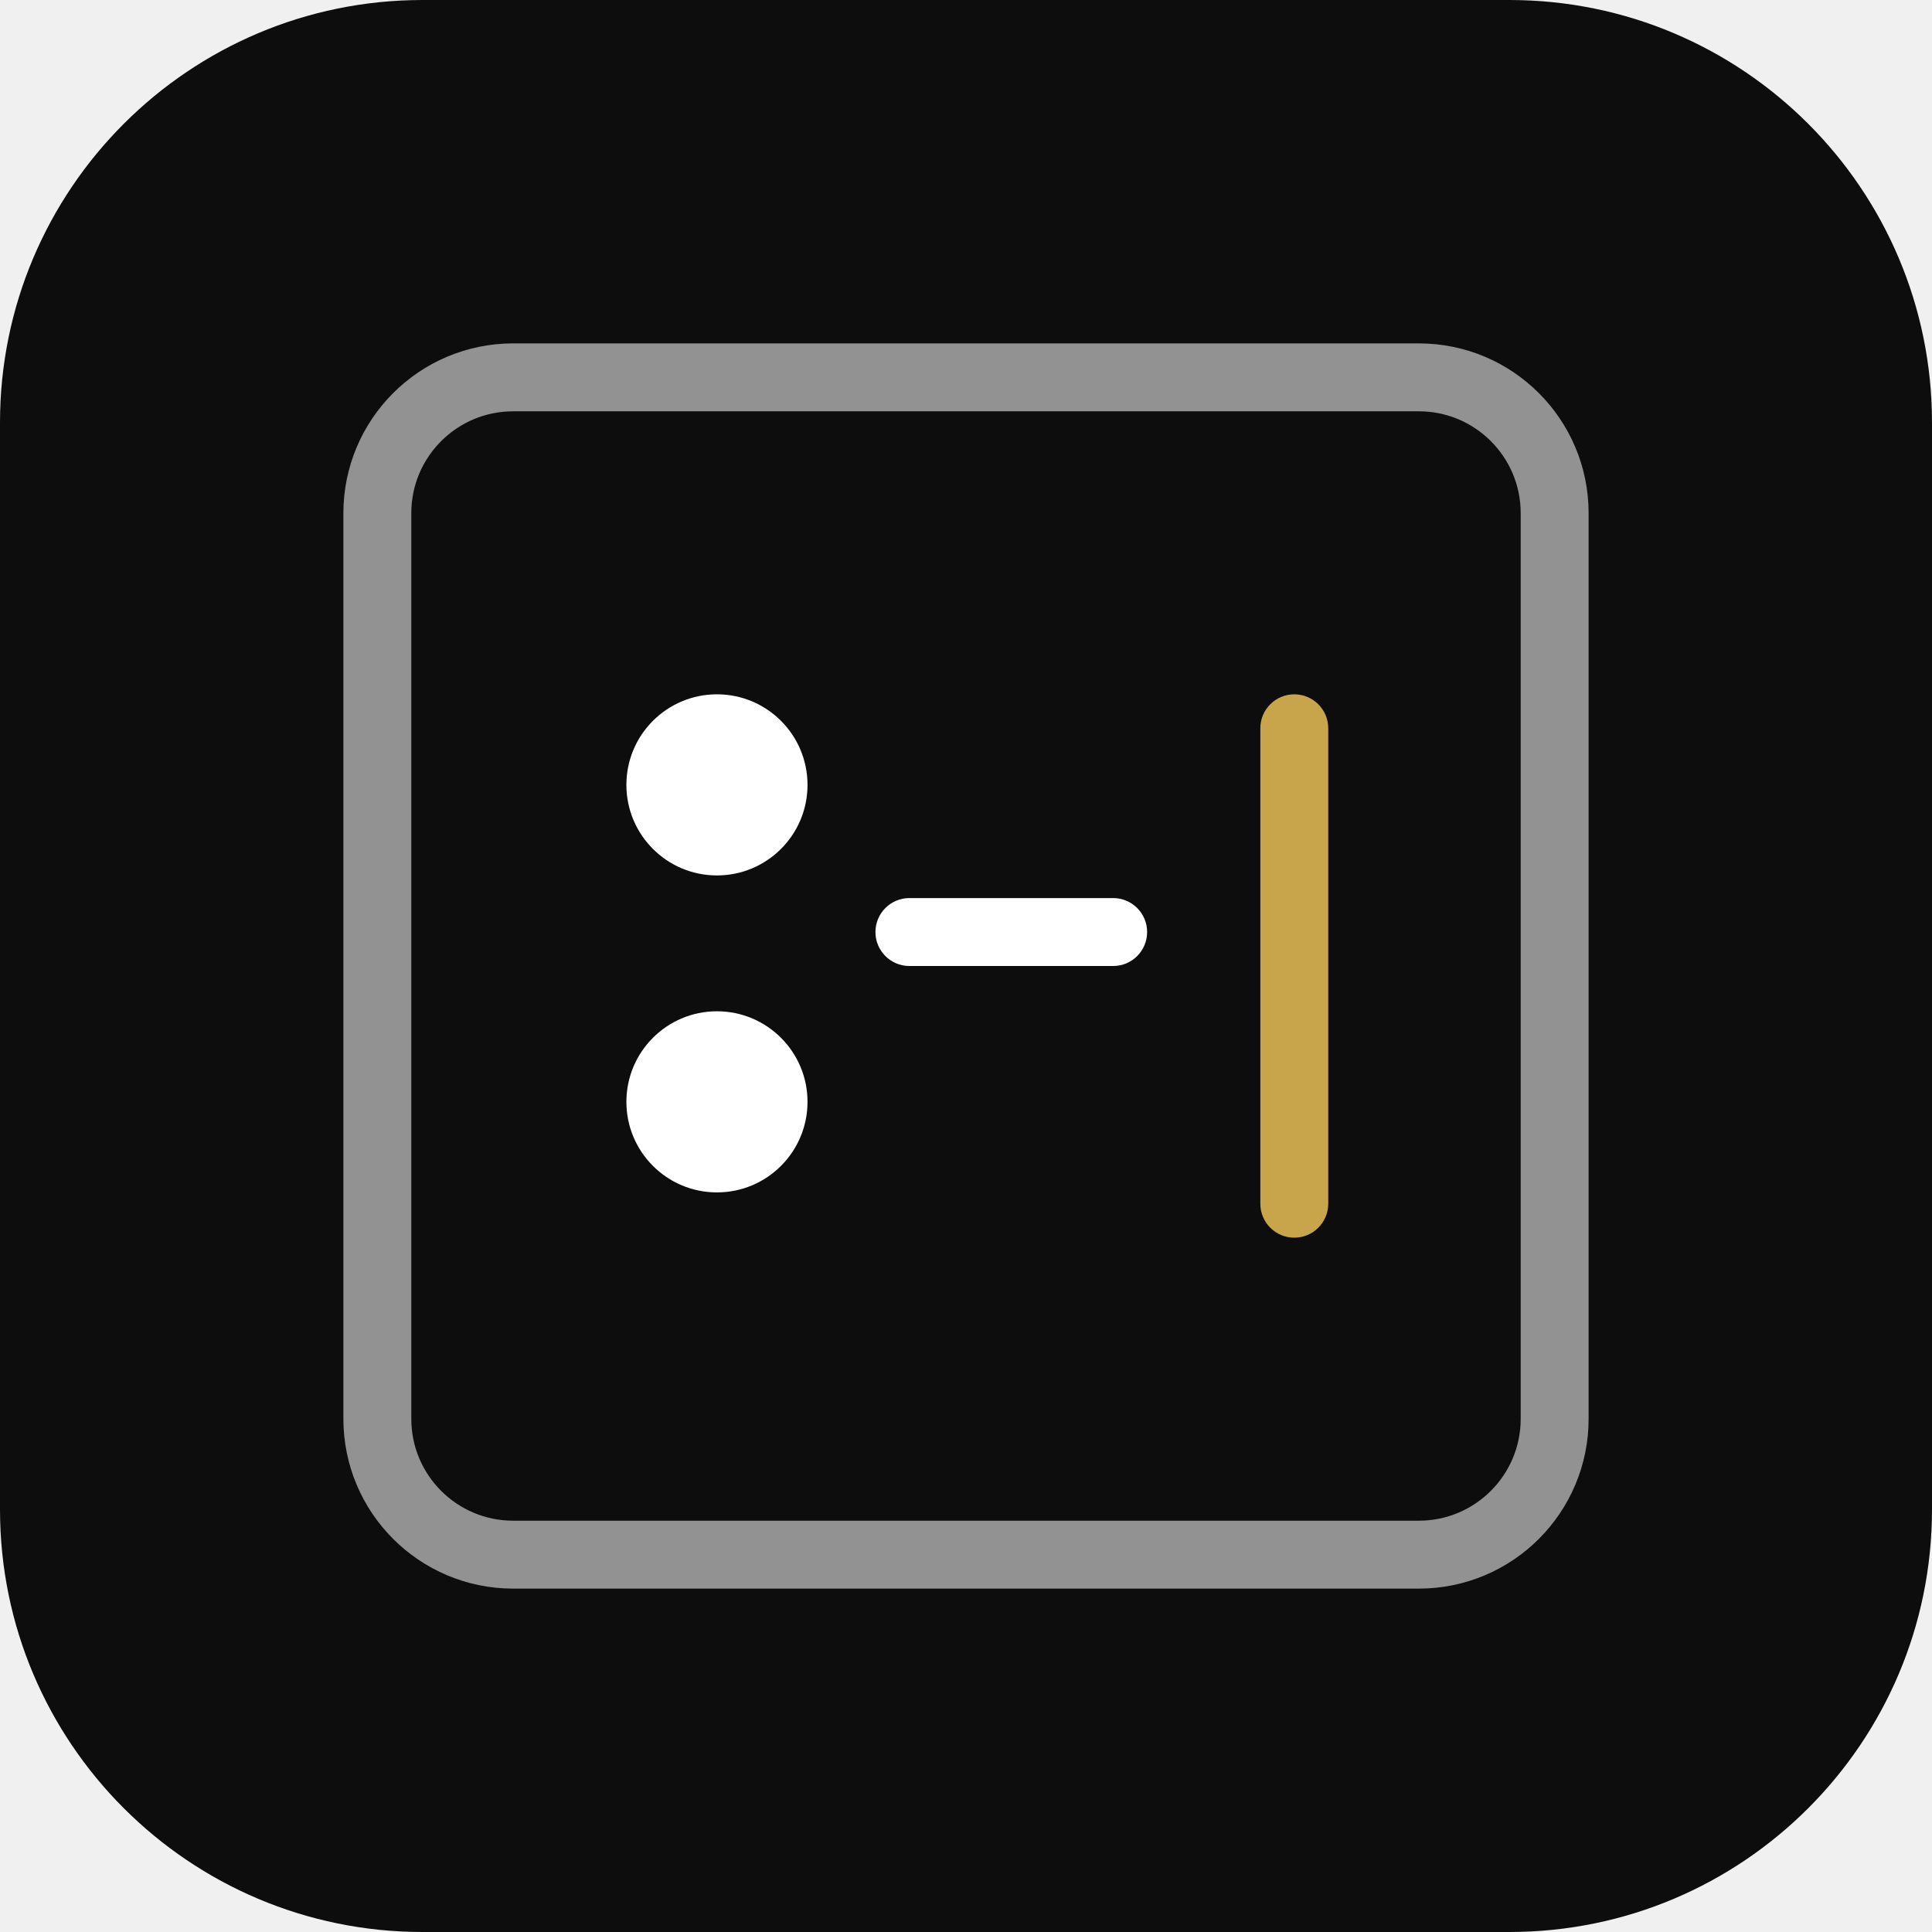
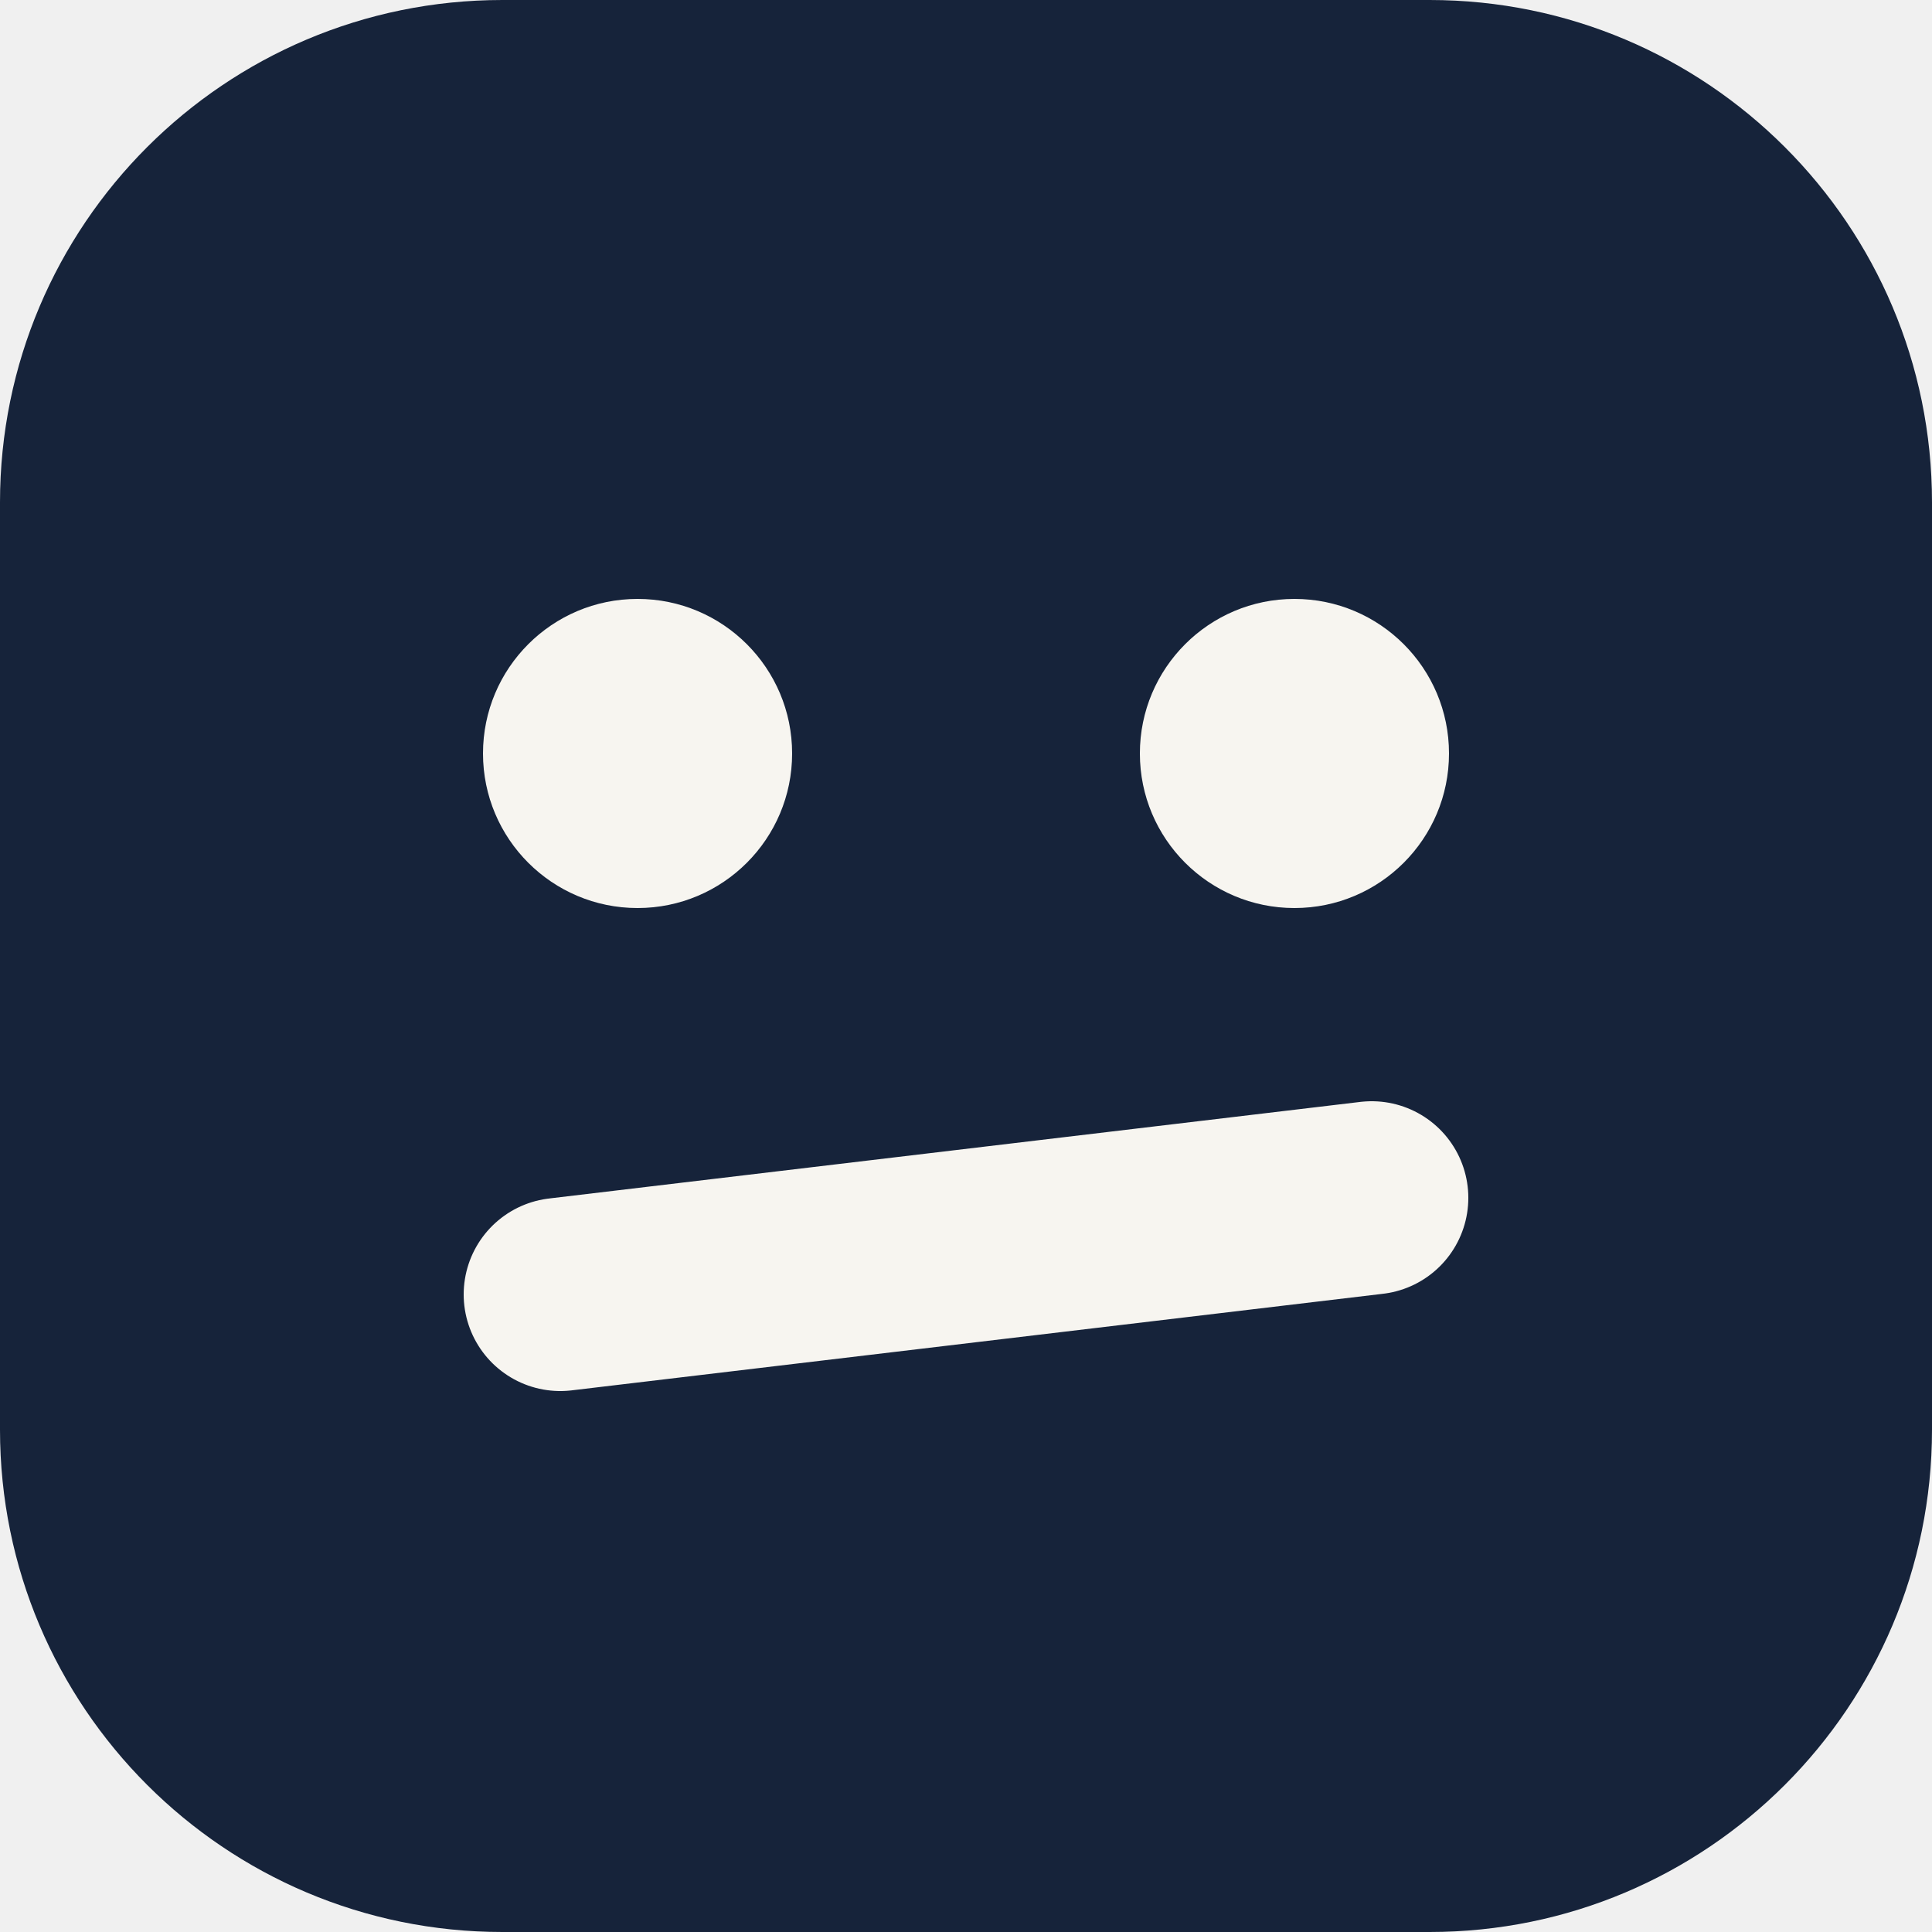
- <svg xmlns="http://www.w3.org/2000/svg" viewBox="0 0 64 64">
-   <rect width="64" height="64" rx="14" fill="#0D0D0D" />
-   <g transform="translate(11,11) scale(1.5)">
-     <rect x="1" y="1" width="26" height="26" rx="3" fill="none" stroke="rgba(255,255,255,0.55)" stroke-width="1.5" />
-     <circle cx="8.5" cy="10" r="2" fill="#FFFFFF" />
-     <circle cx="8.5" cy="17" r="2" fill="#FFFFFF" />
-     <rect x="12" y="12.5" width="6" height="1.5" rx=".75" fill="#FFFFFF" />
-     <rect x="20.5" y="8" width="1.5" height="12" rx=".75" fill="#C8A54A" />
+ <svg xmlns="http://www.w3.org/2000/svg" viewBox="0 0 100 100" width="100" height="100">
+   <rect x="0" y="0" width="100" height="100" rx="26" fill="#16233A" />
+   <g fill="none">
+     <circle cx="33" cy="39" r="8" fill="#F7F5F0" />
+     <circle cx="67" cy="39" r="8" fill="#F7F5F0" />
+     <path d="M29 67 L71 62" stroke="#F7F5F0" stroke-width="10" stroke-linecap="round" />
  </g>
</svg>
